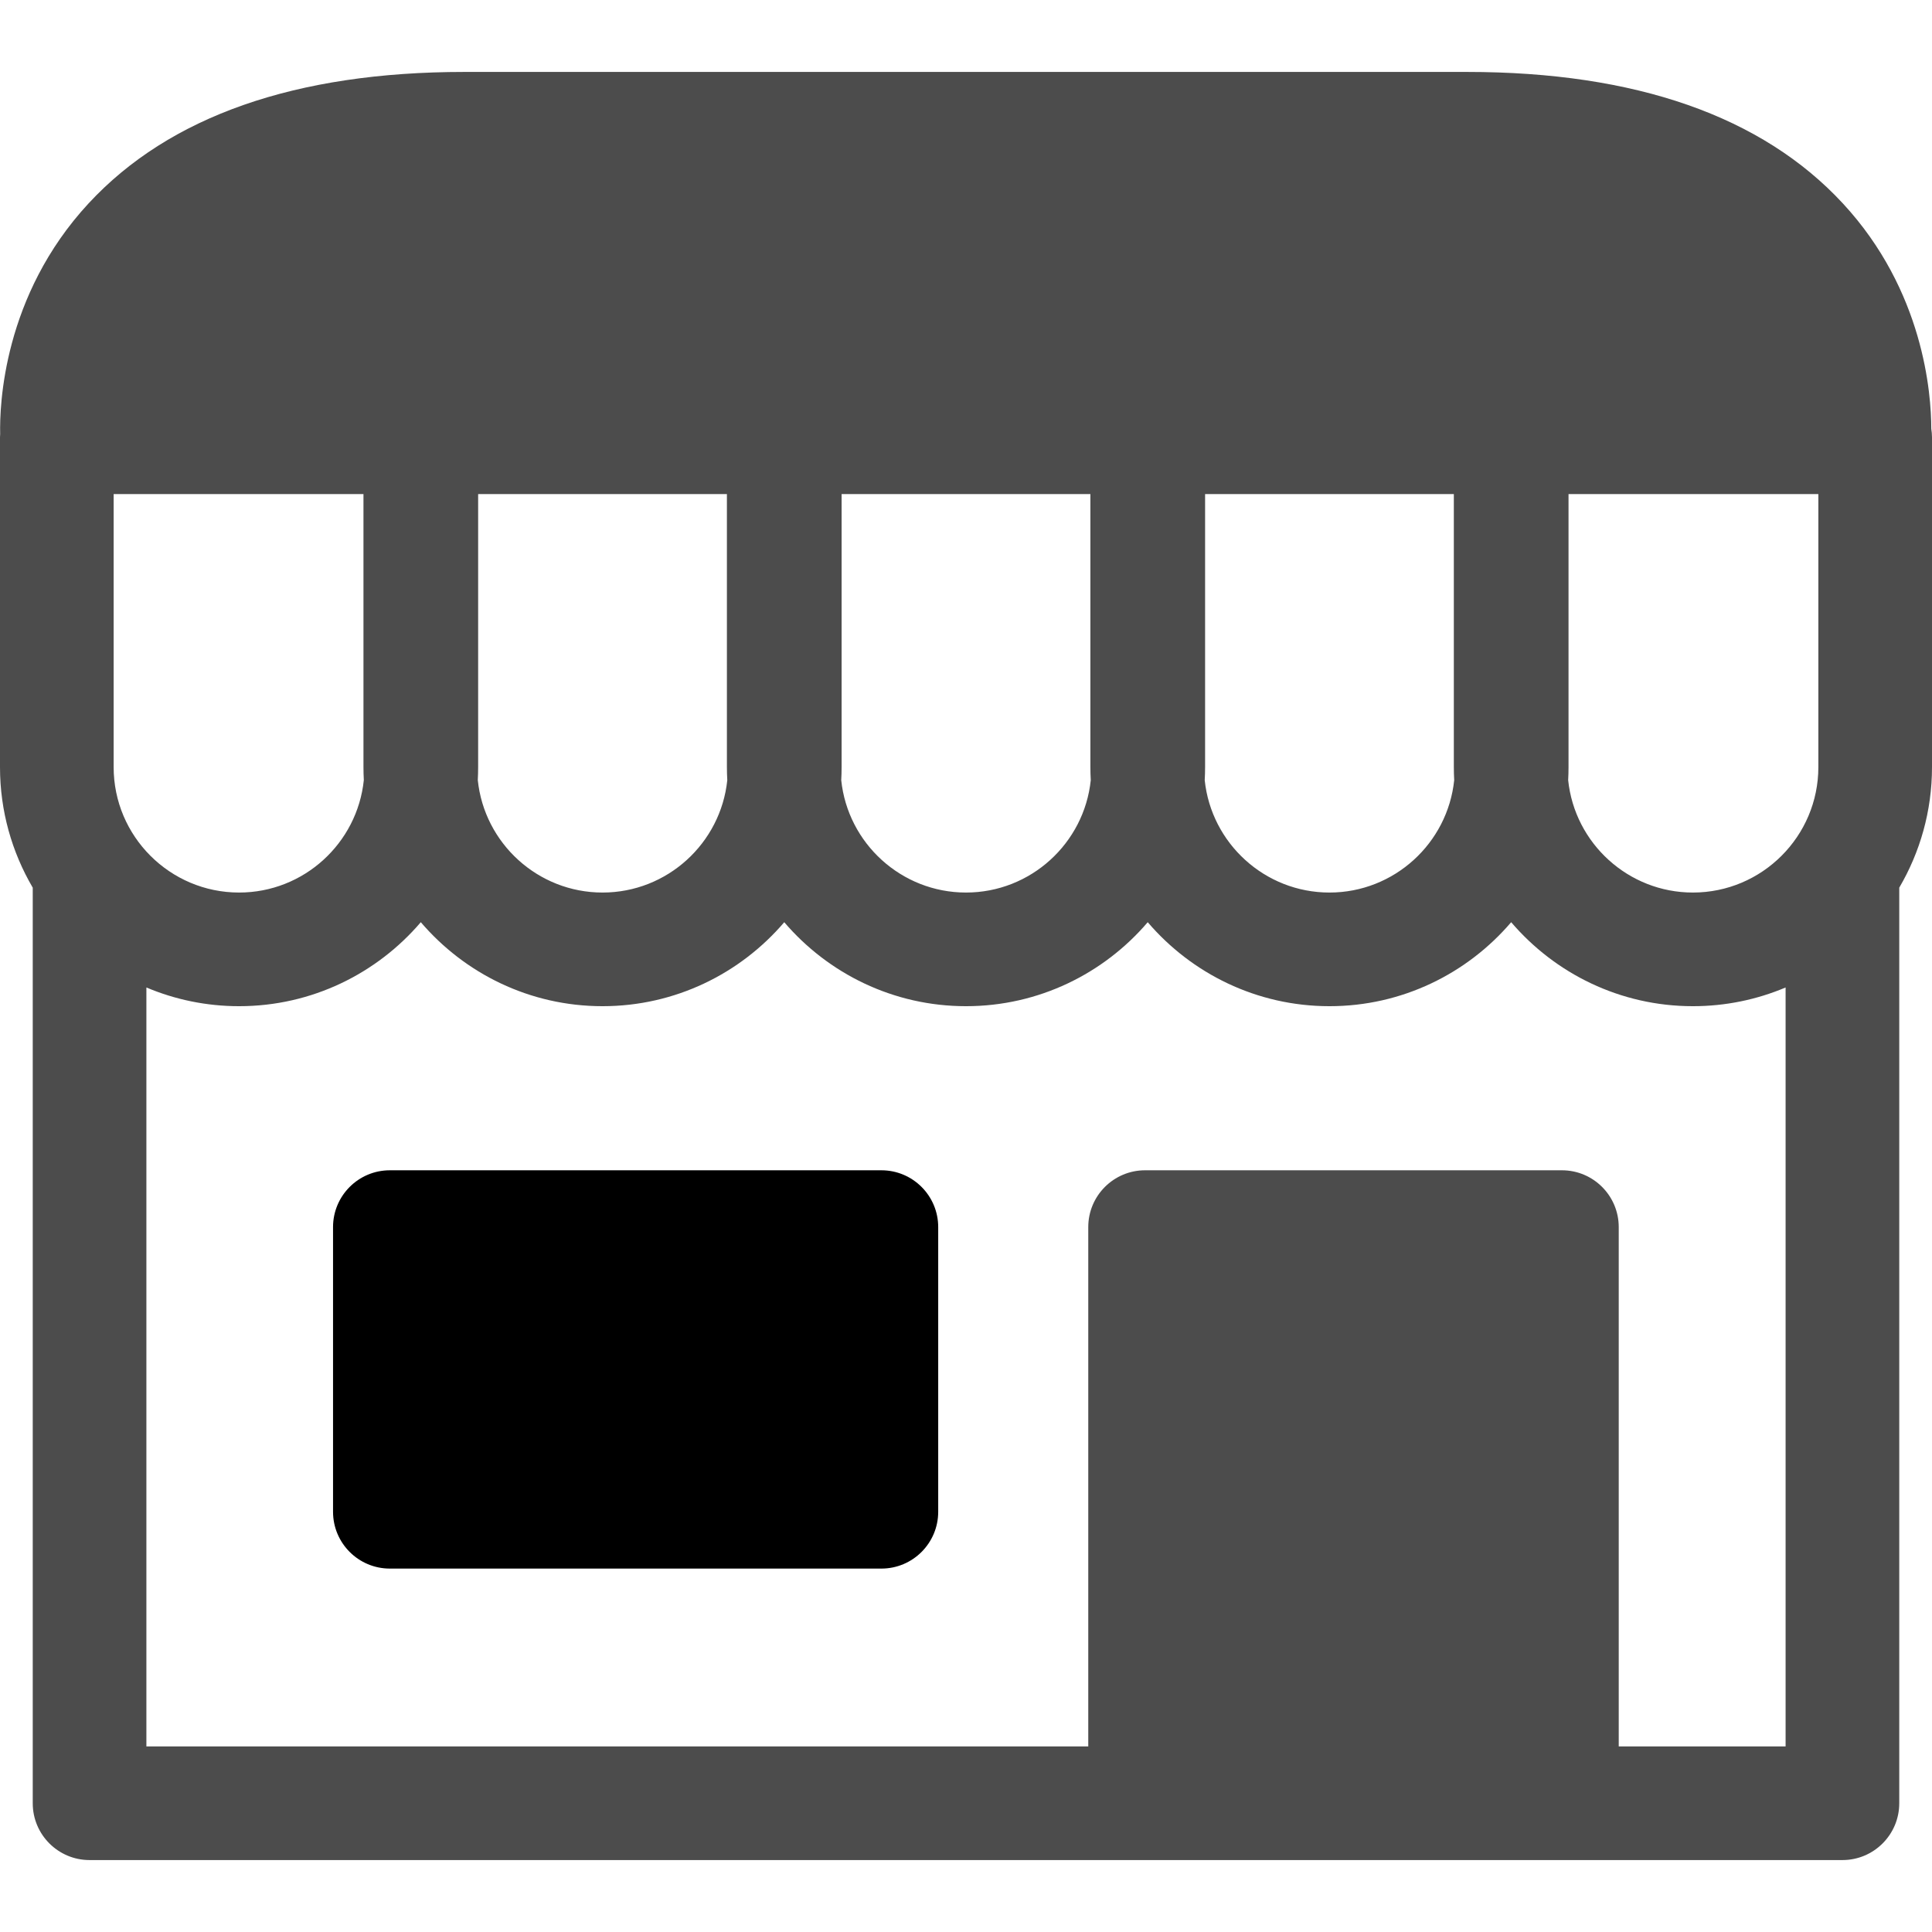
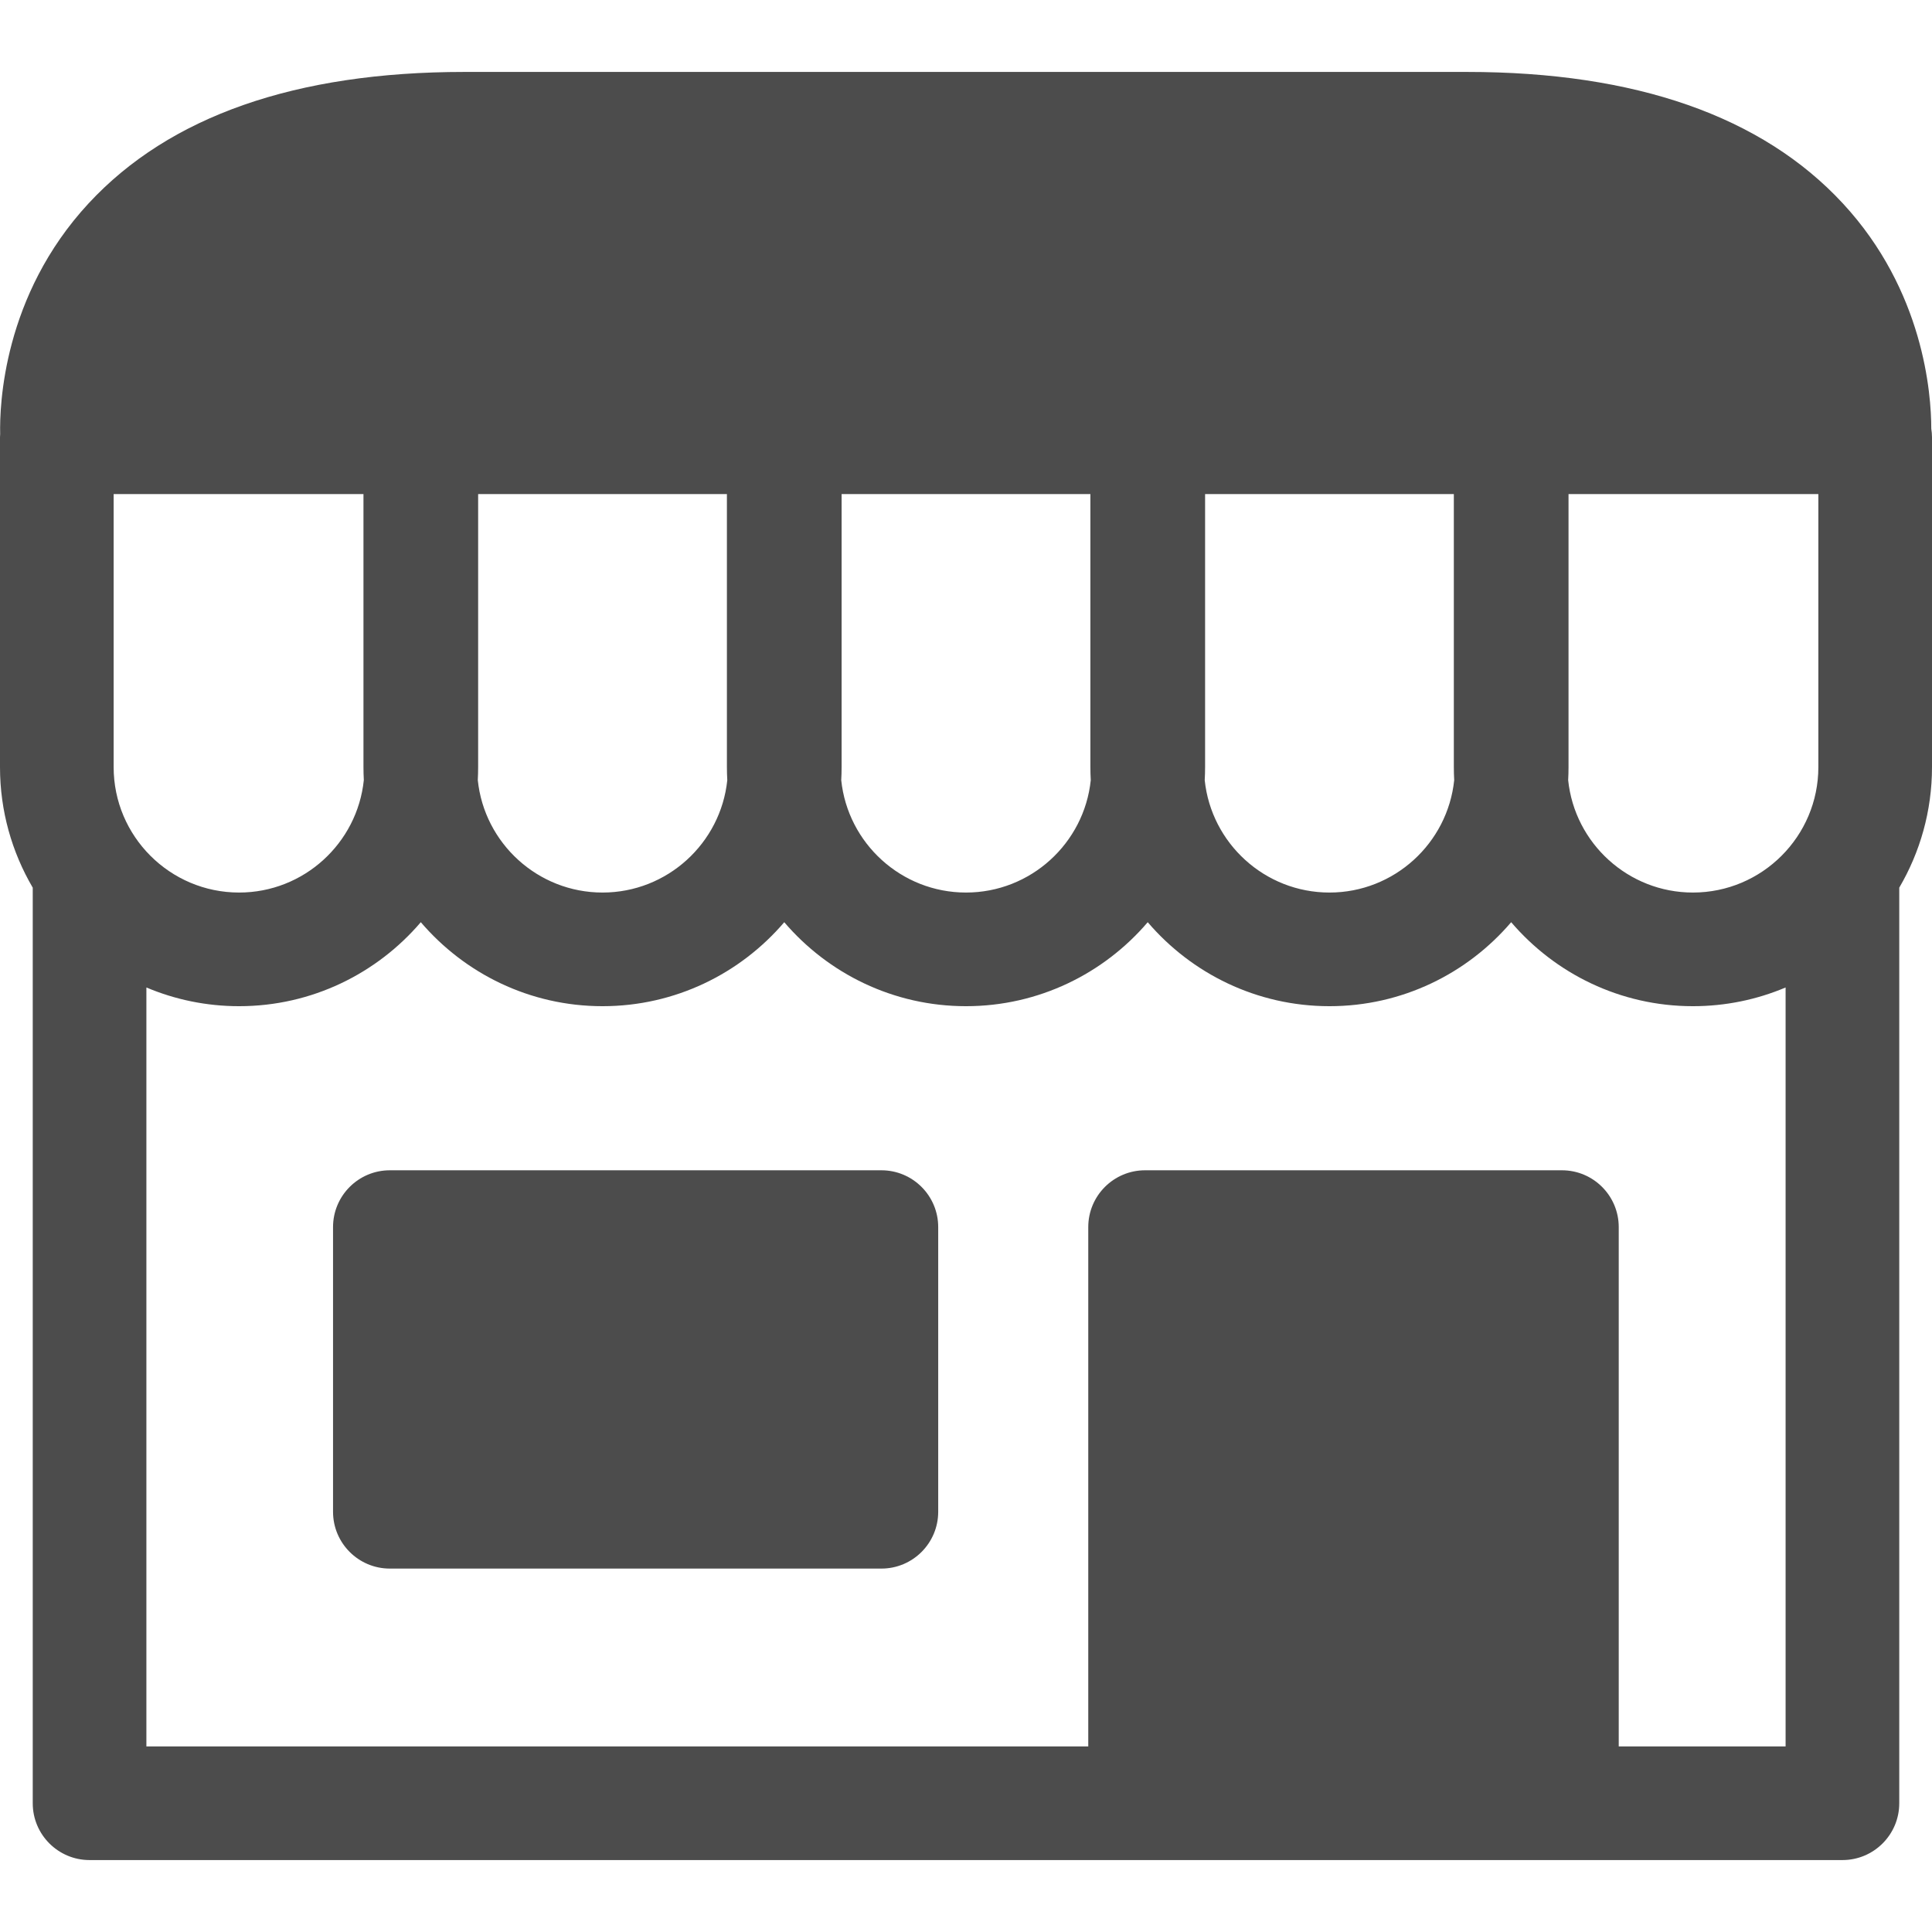
<svg xmlns="http://www.w3.org/2000/svg" version="1.1" id="Capa_1" x="0px" y="0px" viewBox="0 0 340 340" style="enable-background:new 0 0 340 340;" xml:space="preserve">
+   <style type="text/css">
+ 	.st0{fill:#4c4c4c;}
+ </style>
  <g>
-     <path style="fill:#4c4c4c;fill-opacity:1;" d="M340,76.946c0-0.514-0.051-1.015-0.126-1.508c-0.003-6.125-1.315-24.269-15.574-39.654   c-14.222-15.345-36.47-23.125-66.128-23.125H81.722c-29.655,0-51.903,7.78-66.124,23.124C0.52,52.051-0.085,71.403,0.029,76.37   C0.018,76.562,0,76.752,0,76.946V135c0,7.733,2.106,14.98,5.762,21.212v161.129c0,5.523,4.478,10,10,10h185.754h73.355h49.367   c5.522,0,10-4.477,10-10V156.212C337.894,149.98,340,142.733,340,135V76.946z M20,135V86.946h43.964V135   c0,0.764,0.023,1.523,0.063,2.276c-1.142,11.106-10.551,19.797-21.951,19.797C29.902,157.073,20,147.171,20,135z M84.145,135   V86.946h43.779V135c0,0.772,0.024,1.538,0.066,2.3c-1.153,11.094-10.56,19.773-21.954,19.773c-11.402,0-20.812-8.691-21.954-19.797   C84.121,136.523,84.145,135.764,84.145,135z M148.109,135V86.946h43.781V135c0,0.772,0.024,1.538,0.066,2.3   c-1.155,11.094-10.56,19.773-21.956,19.773s-20.802-8.679-21.956-19.773C148.086,136.538,148.109,135.772,148.109,135z    M212.076,135V86.946h43.775V135c0,0.769,0.023,1.532,0.064,2.29c-1.15,11.099-10.556,19.783-21.952,19.783   c-11.394,0-20.799-8.679-21.953-19.773C212.052,136.538,212.076,135.772,212.076,135z M276.035,135V86.946H320V135   c0,12.171-9.903,22.073-22.076,22.073c-11.397,0-20.805-8.684-21.953-19.783C276.012,136.532,276.035,135.769,276.035,135z    M284.871,307.341V215.95c0-5.523-4.478-10-10-10h-73.355c-5.522,0-10,4.477-10,10v91.391H25.762V173.78   c5.02,2.12,10.532,3.293,16.314,3.293c12.789,0,24.256-5.745,31.979-14.782c7.723,9.037,19.189,14.782,31.98,14.782   c12.791,0,24.259-5.744,31.981-14.78c7.724,9.036,19.192,14.78,31.983,14.78s24.26-5.744,31.982-14.78   c7.724,9.036,19.191,14.78,31.981,14.78c12.79,0,24.257-5.745,31.979-14.781c7.723,9.036,19.189,14.781,31.98,14.781   c5.782,0,11.295-1.173,16.315-3.293v133.56H284.871z" />
-     <path d="M155.109,205.95h-86.5c-5.522,0-10,4.477-10,10v50.095c0,5.523,4.477,10,10,10h86.5c5.522,0,10-4.477,10-10V215.95   C165.109,210.427,160.632,205.95,155.109,205.95z" />
+     <path class="st0" d="M340,76.946c0-0.514-0.051-1.015-0.126-1.508c-0.003-6.125-1.315-24.269-15.574-39.654   c-14.222-15.345-36.47-23.125-66.128-23.125H81.722c-29.655,0-51.903,7.78-66.124,23.124C0.52,52.051-0.085,71.403,0.029,76.37   C0.018,76.562,0,76.752,0,76.946V135c0,7.733,2.106,14.98,5.762,21.212v161.129c0,5.523,4.478,10,10,10h185.754h73.355h49.367   c5.522,0,10-4.477,10-10V156.212C337.894,149.98,340,142.733,340,135V76.946z M20,135V86.946h43.964V135   c0,0.764,0.023,1.523,0.063,2.276c-1.142,11.106-10.551,19.797-21.951,19.797C29.902,157.073,20,147.171,20,135z M84.145,135   V86.946h43.779V135c0,0.772,0.024,1.538,0.066,2.3c-1.153,11.094-10.56,19.773-21.954,19.773c-11.402,0-20.812-8.691-21.954-19.797   C84.121,136.523,84.145,135.764,84.145,135z M148.109,135V86.946h43.781V135c0,0.772,0.024,1.538,0.066,2.3   c-1.155,11.094-10.56,19.773-21.956,19.773s-20.802-8.679-21.956-19.773C148.086,136.538,148.109,135.772,148.109,135z    M212.076,135V86.946h43.775V135c0,0.769,0.023,1.532,0.064,2.29c-1.15,11.099-10.556,19.783-21.952,19.783   c-11.394,0-20.799-8.679-21.953-19.773C212.052,136.538,212.076,135.772,212.076,135z M276.035,135V86.946H320V135   c0,12.171-9.903,22.073-22.076,22.073c-11.397,0-20.805-8.684-21.953-19.783C276.012,136.532,276.035,135.769,276.035,135z    M284.871,307.341V215.95c0-5.523-4.478-10-10-10h-73.355c-5.522,0-10,4.477-10,10v91.391H25.762V173.78   c5.02,2.12,10.532,3.293,16.314,3.293c12.789,0,24.256-5.745,31.979-14.782c7.723,9.037,19.189,14.782,31.98,14.782   c12.791,0,24.259-5.744,31.981-14.78c7.724,9.036,19.192,14.78,31.983,14.78s24.26-5.744,31.982-14.78   c7.724,9.036,19.191,14.78,31.981,14.78c12.79,0,24.257-5.745,31.979-14.781c7.723,9.036,19.189,14.781,31.98,14.781   c5.782,0,11.295-1.173,16.315-3.293v133.56H284.871z" />
+     <path class="st0" d="M155.109,205.95h-86.5c-5.522,0-10,4.477-10,10v50.095c0,5.523,4.477,10,10,10h86.5c5.522,0,10-4.477,10-10V215.95   C165.109,210.427,160.632,205.95,155.109,205.95z" />
  </g>
-   <g>
- </g>
-   <g>
- </g>
-   <g>
- </g>
-   <g>
- </g>
-   <g>
- </g>
-   <g>
- </g>
-   <g>
- </g>
-   <g>
- </g>
-   <g>
- </g>
-   <g>
- </g>
-   <g>
- </g>
-   <g>
- </g>
-   <g>
- </g>
-   <g>
- </g>
-   <g>
- </g>
</svg>
